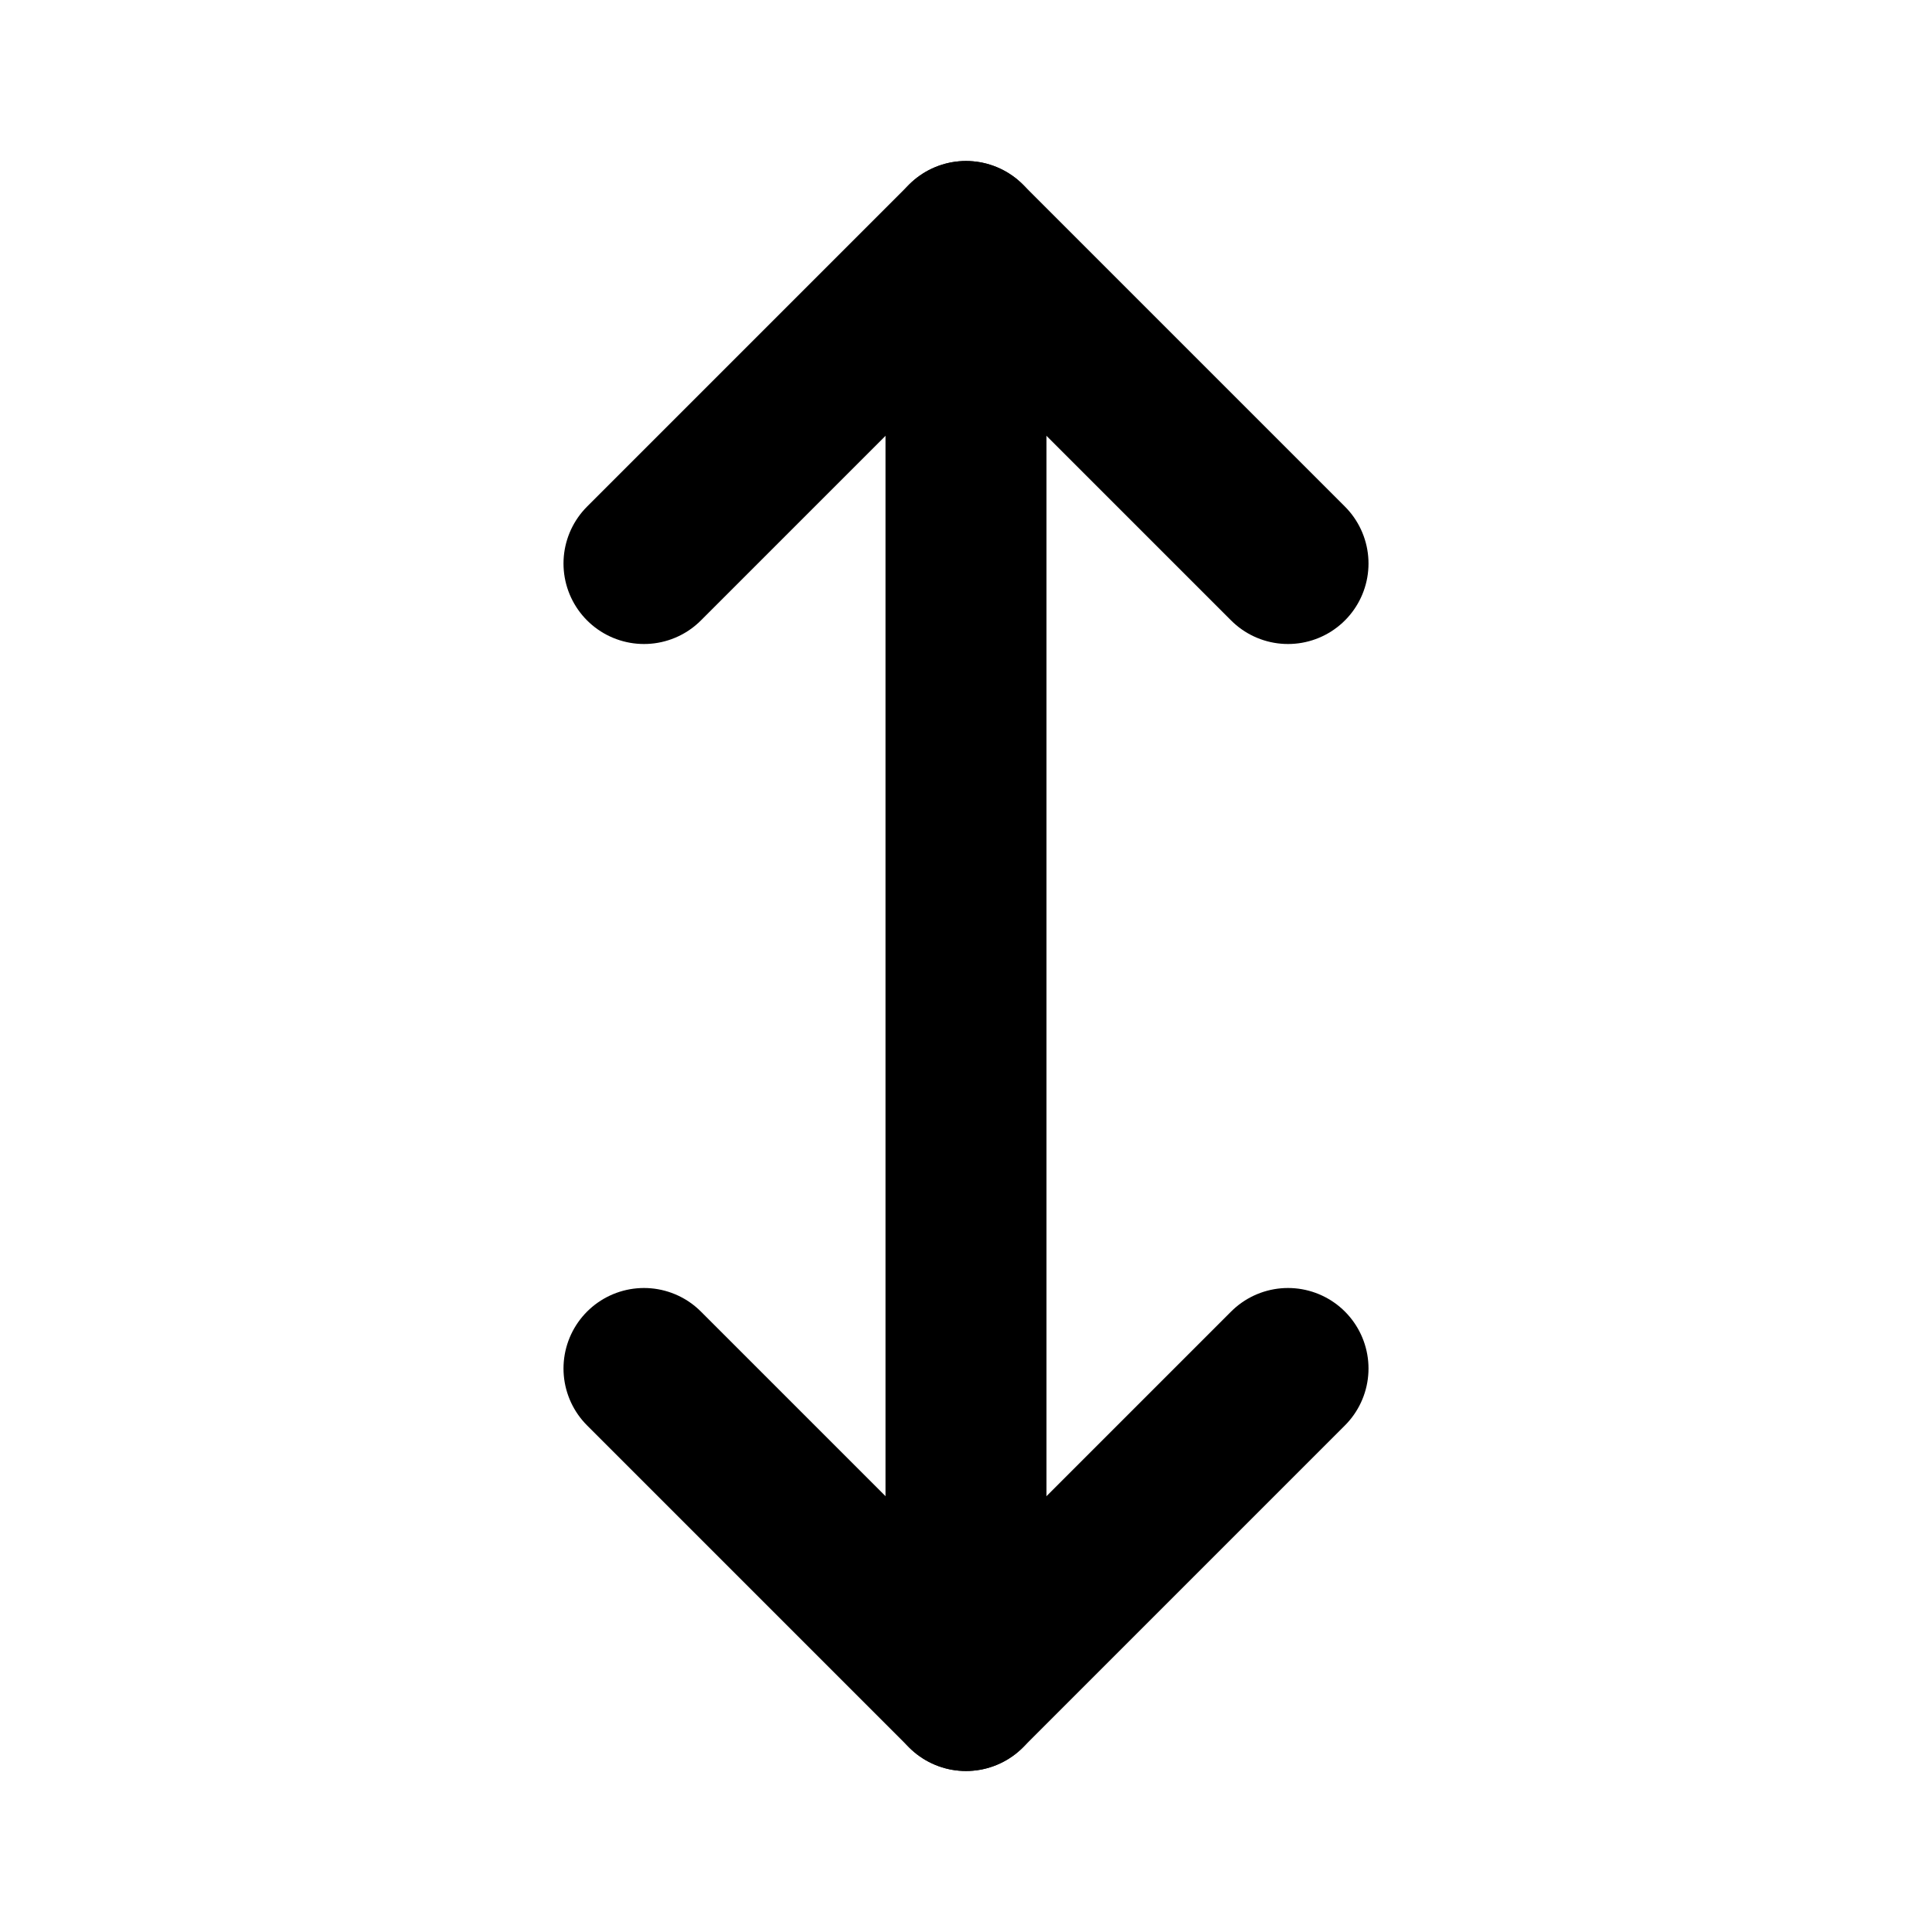
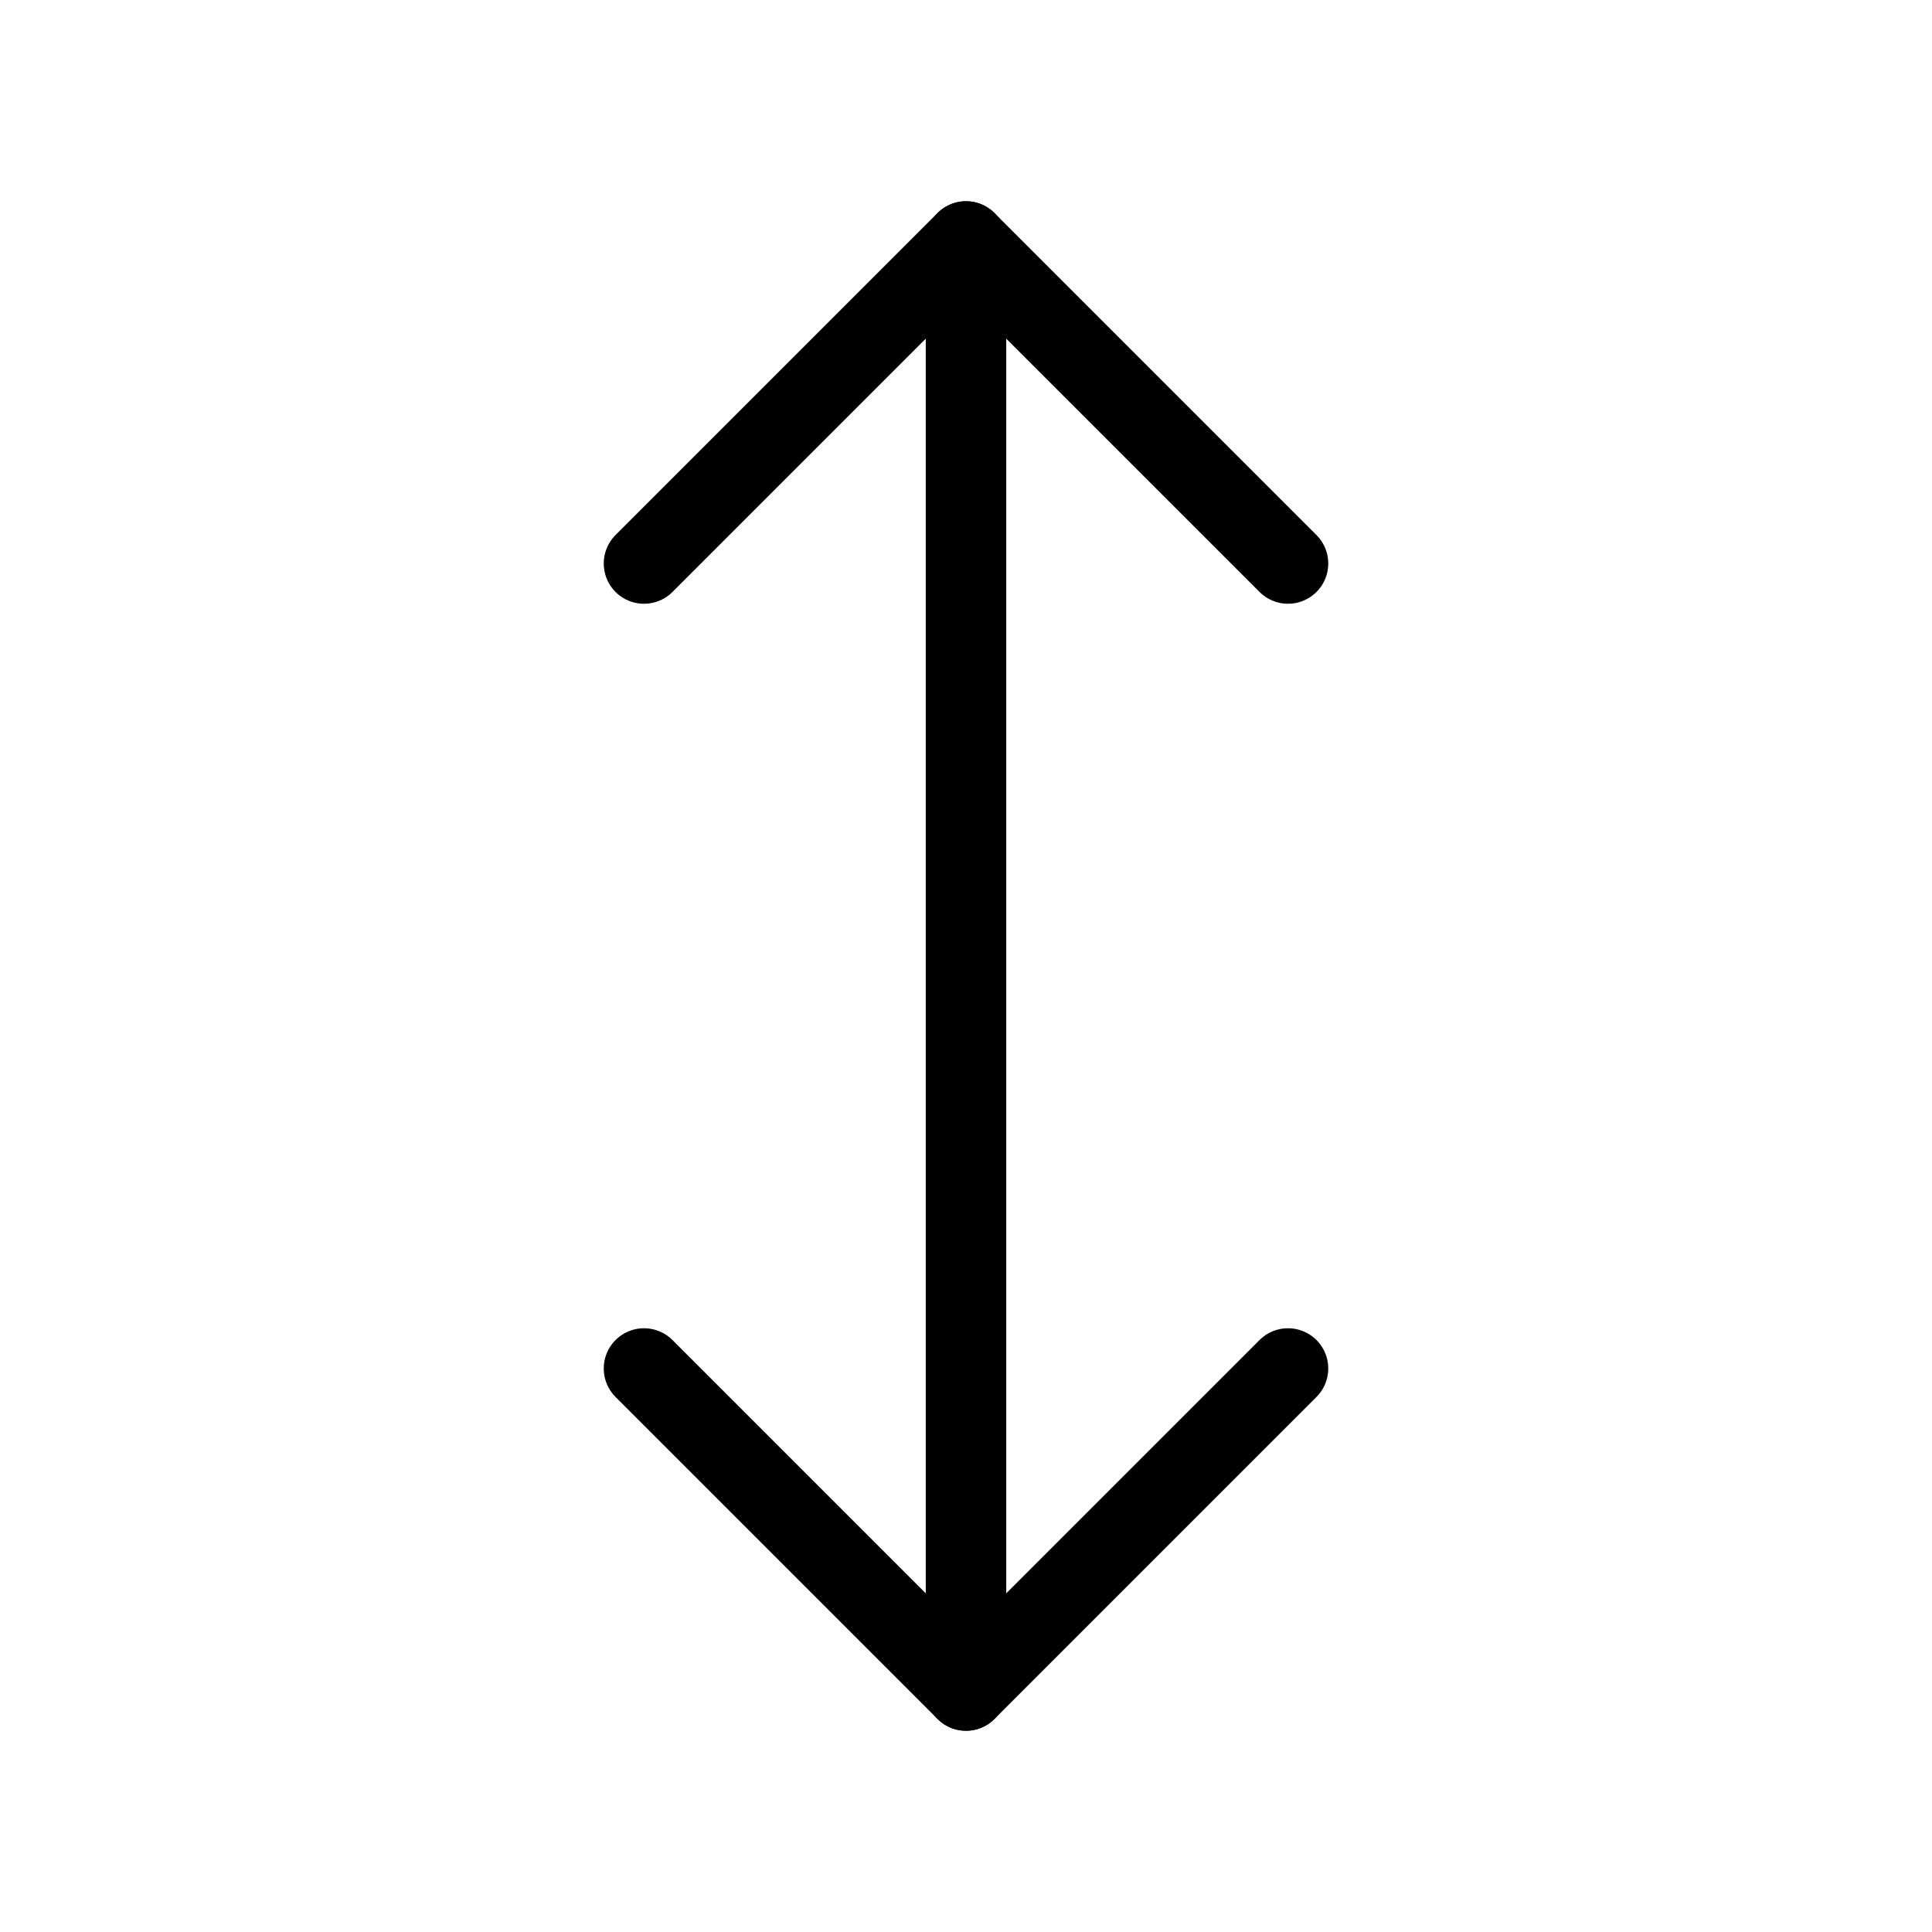
- <svg xmlns="http://www.w3.org/2000/svg" class="icon icon-tabler icon-tabler-arrows-vertical" viewBox="0 0 24 24" stroke-width="2" stroke="currentColor" fill="none" stroke-linecap="round" stroke-linejoin="round">
+ <svg xmlns="http://www.w3.org/2000/svg" class="icon icon-tabler icon-tabler-arrows-vertical" viewBox="0 0 24 24" stroke-width="1" stroke="currentColor" fill="none" stroke-linecap="round" stroke-linejoin="round">
  <path stroke="none" d="M0 0h24v24H0z" fill="none" />
  <path d="M8 7l4 -4l4 4" />
  <path d="M8 17l4 4l4 -4" />
  <path d="M12 3l0 18" />
</svg>
